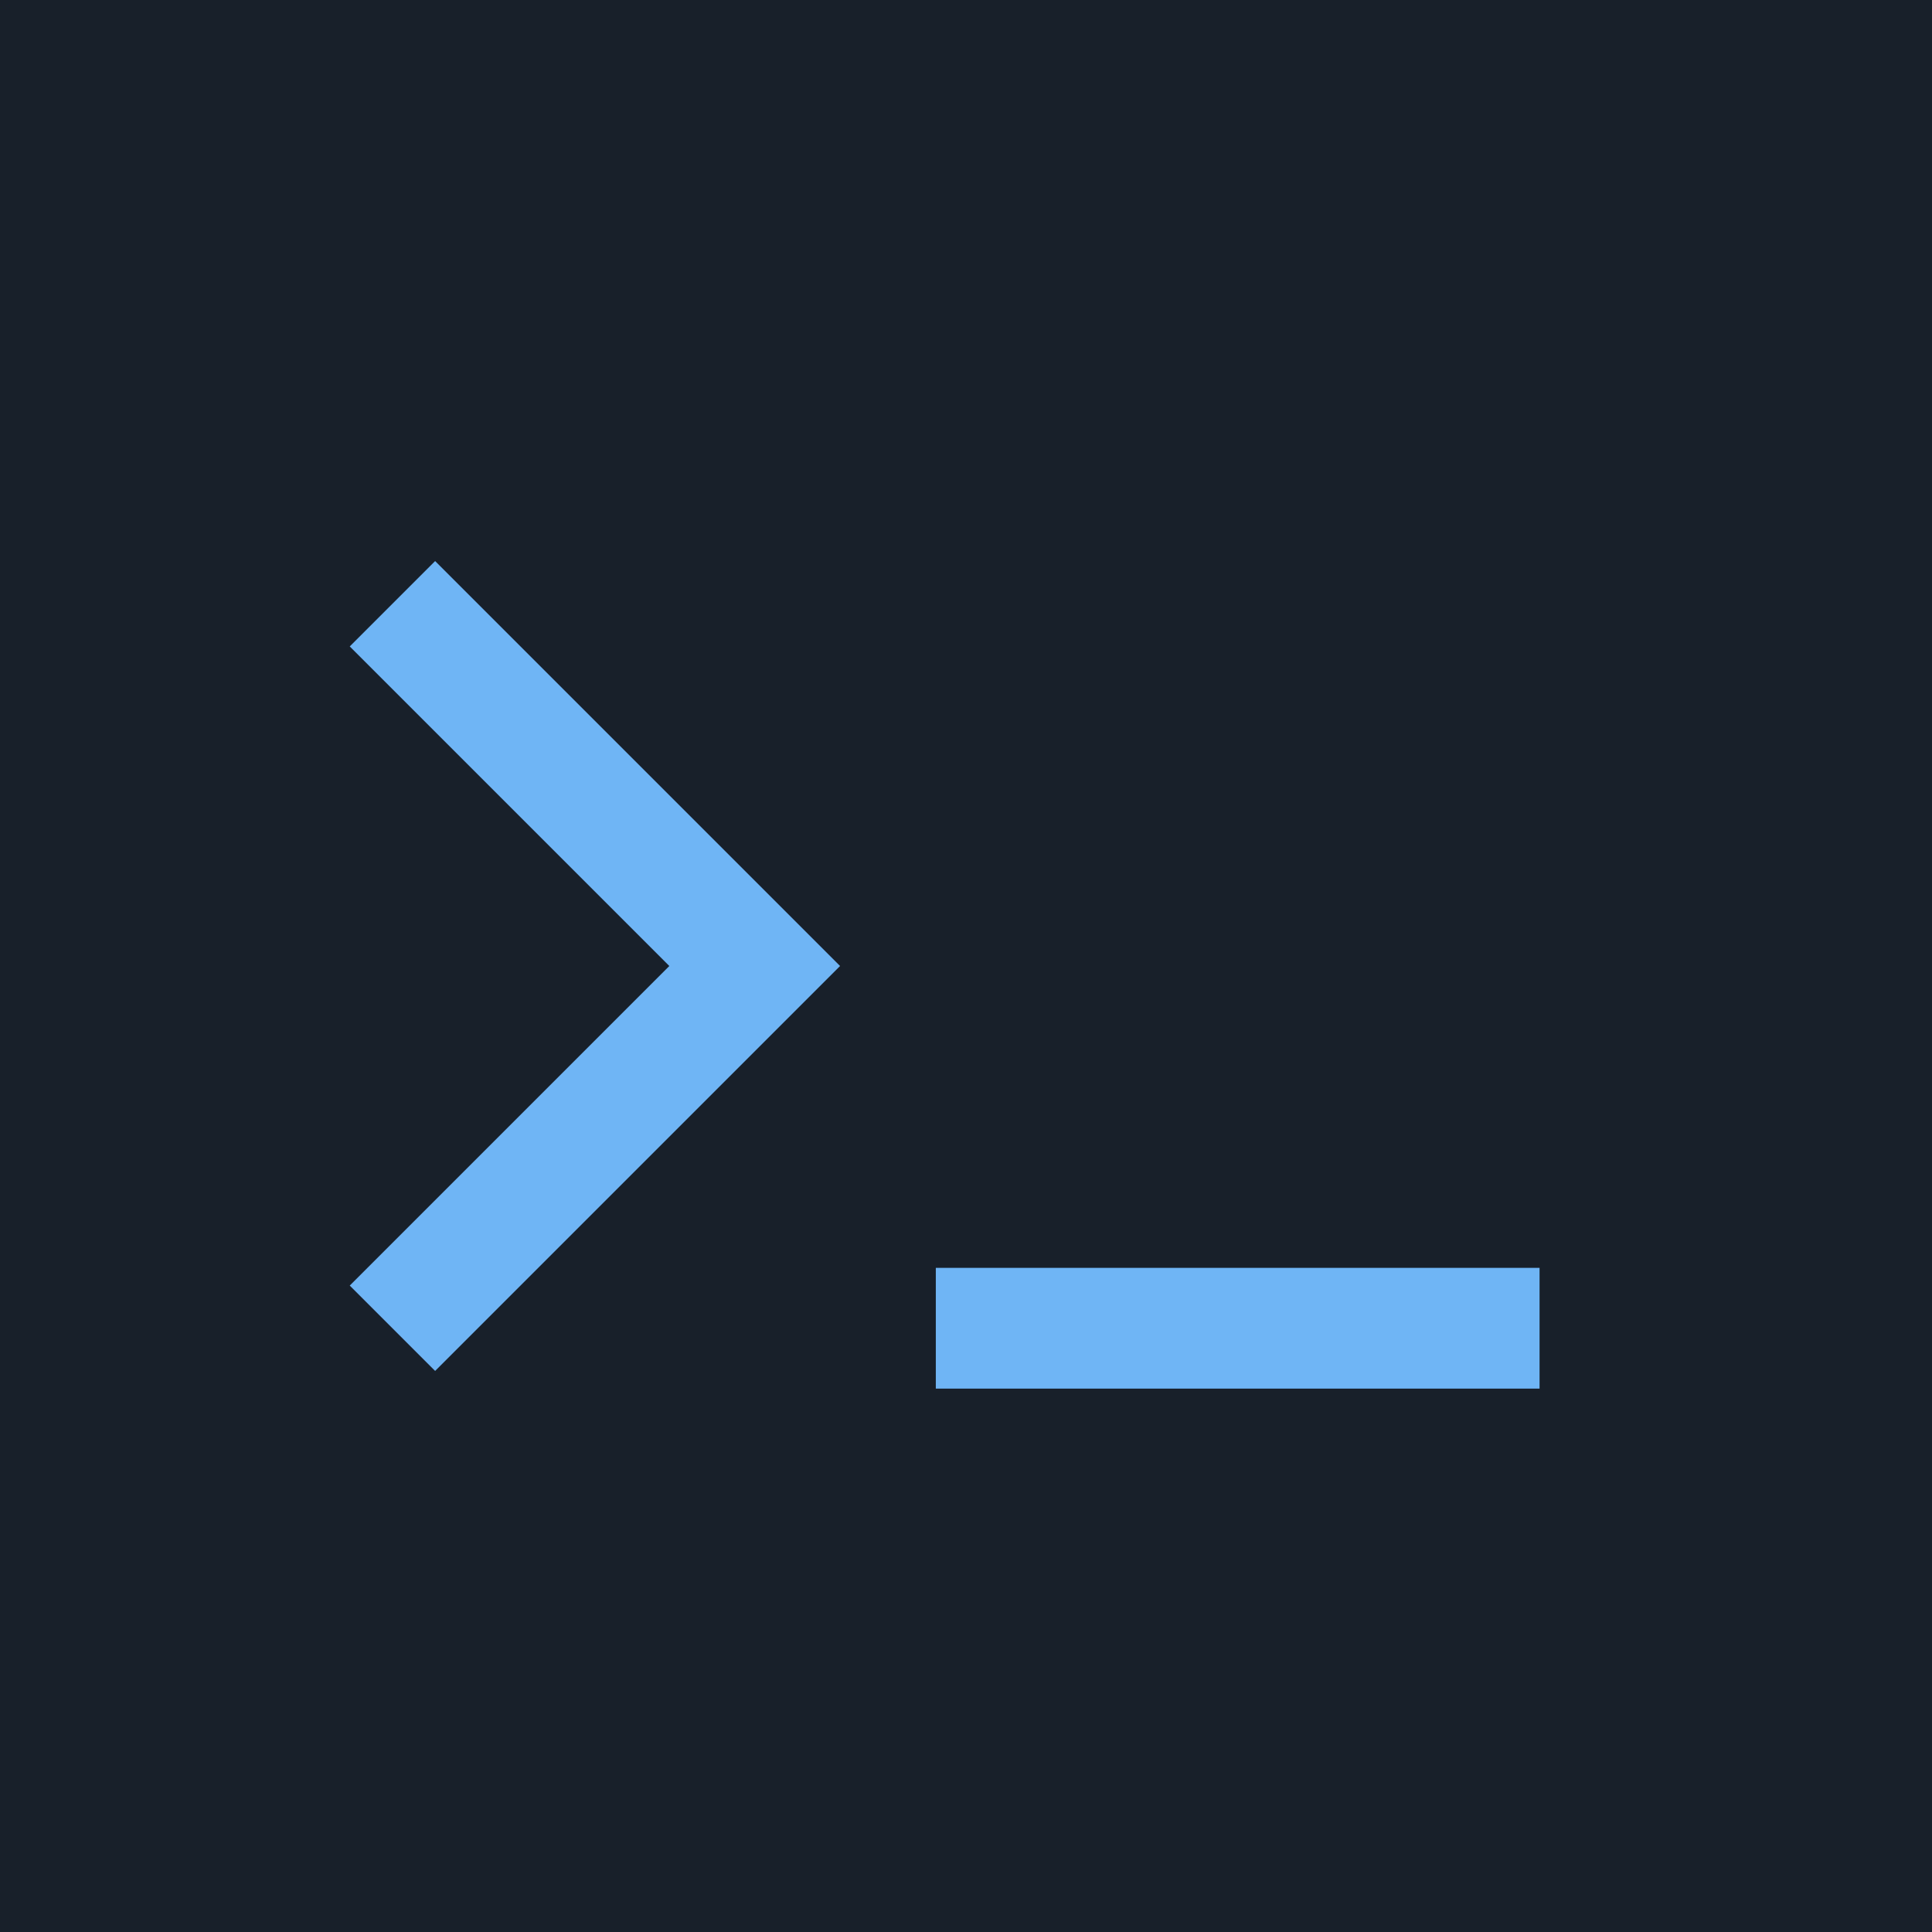
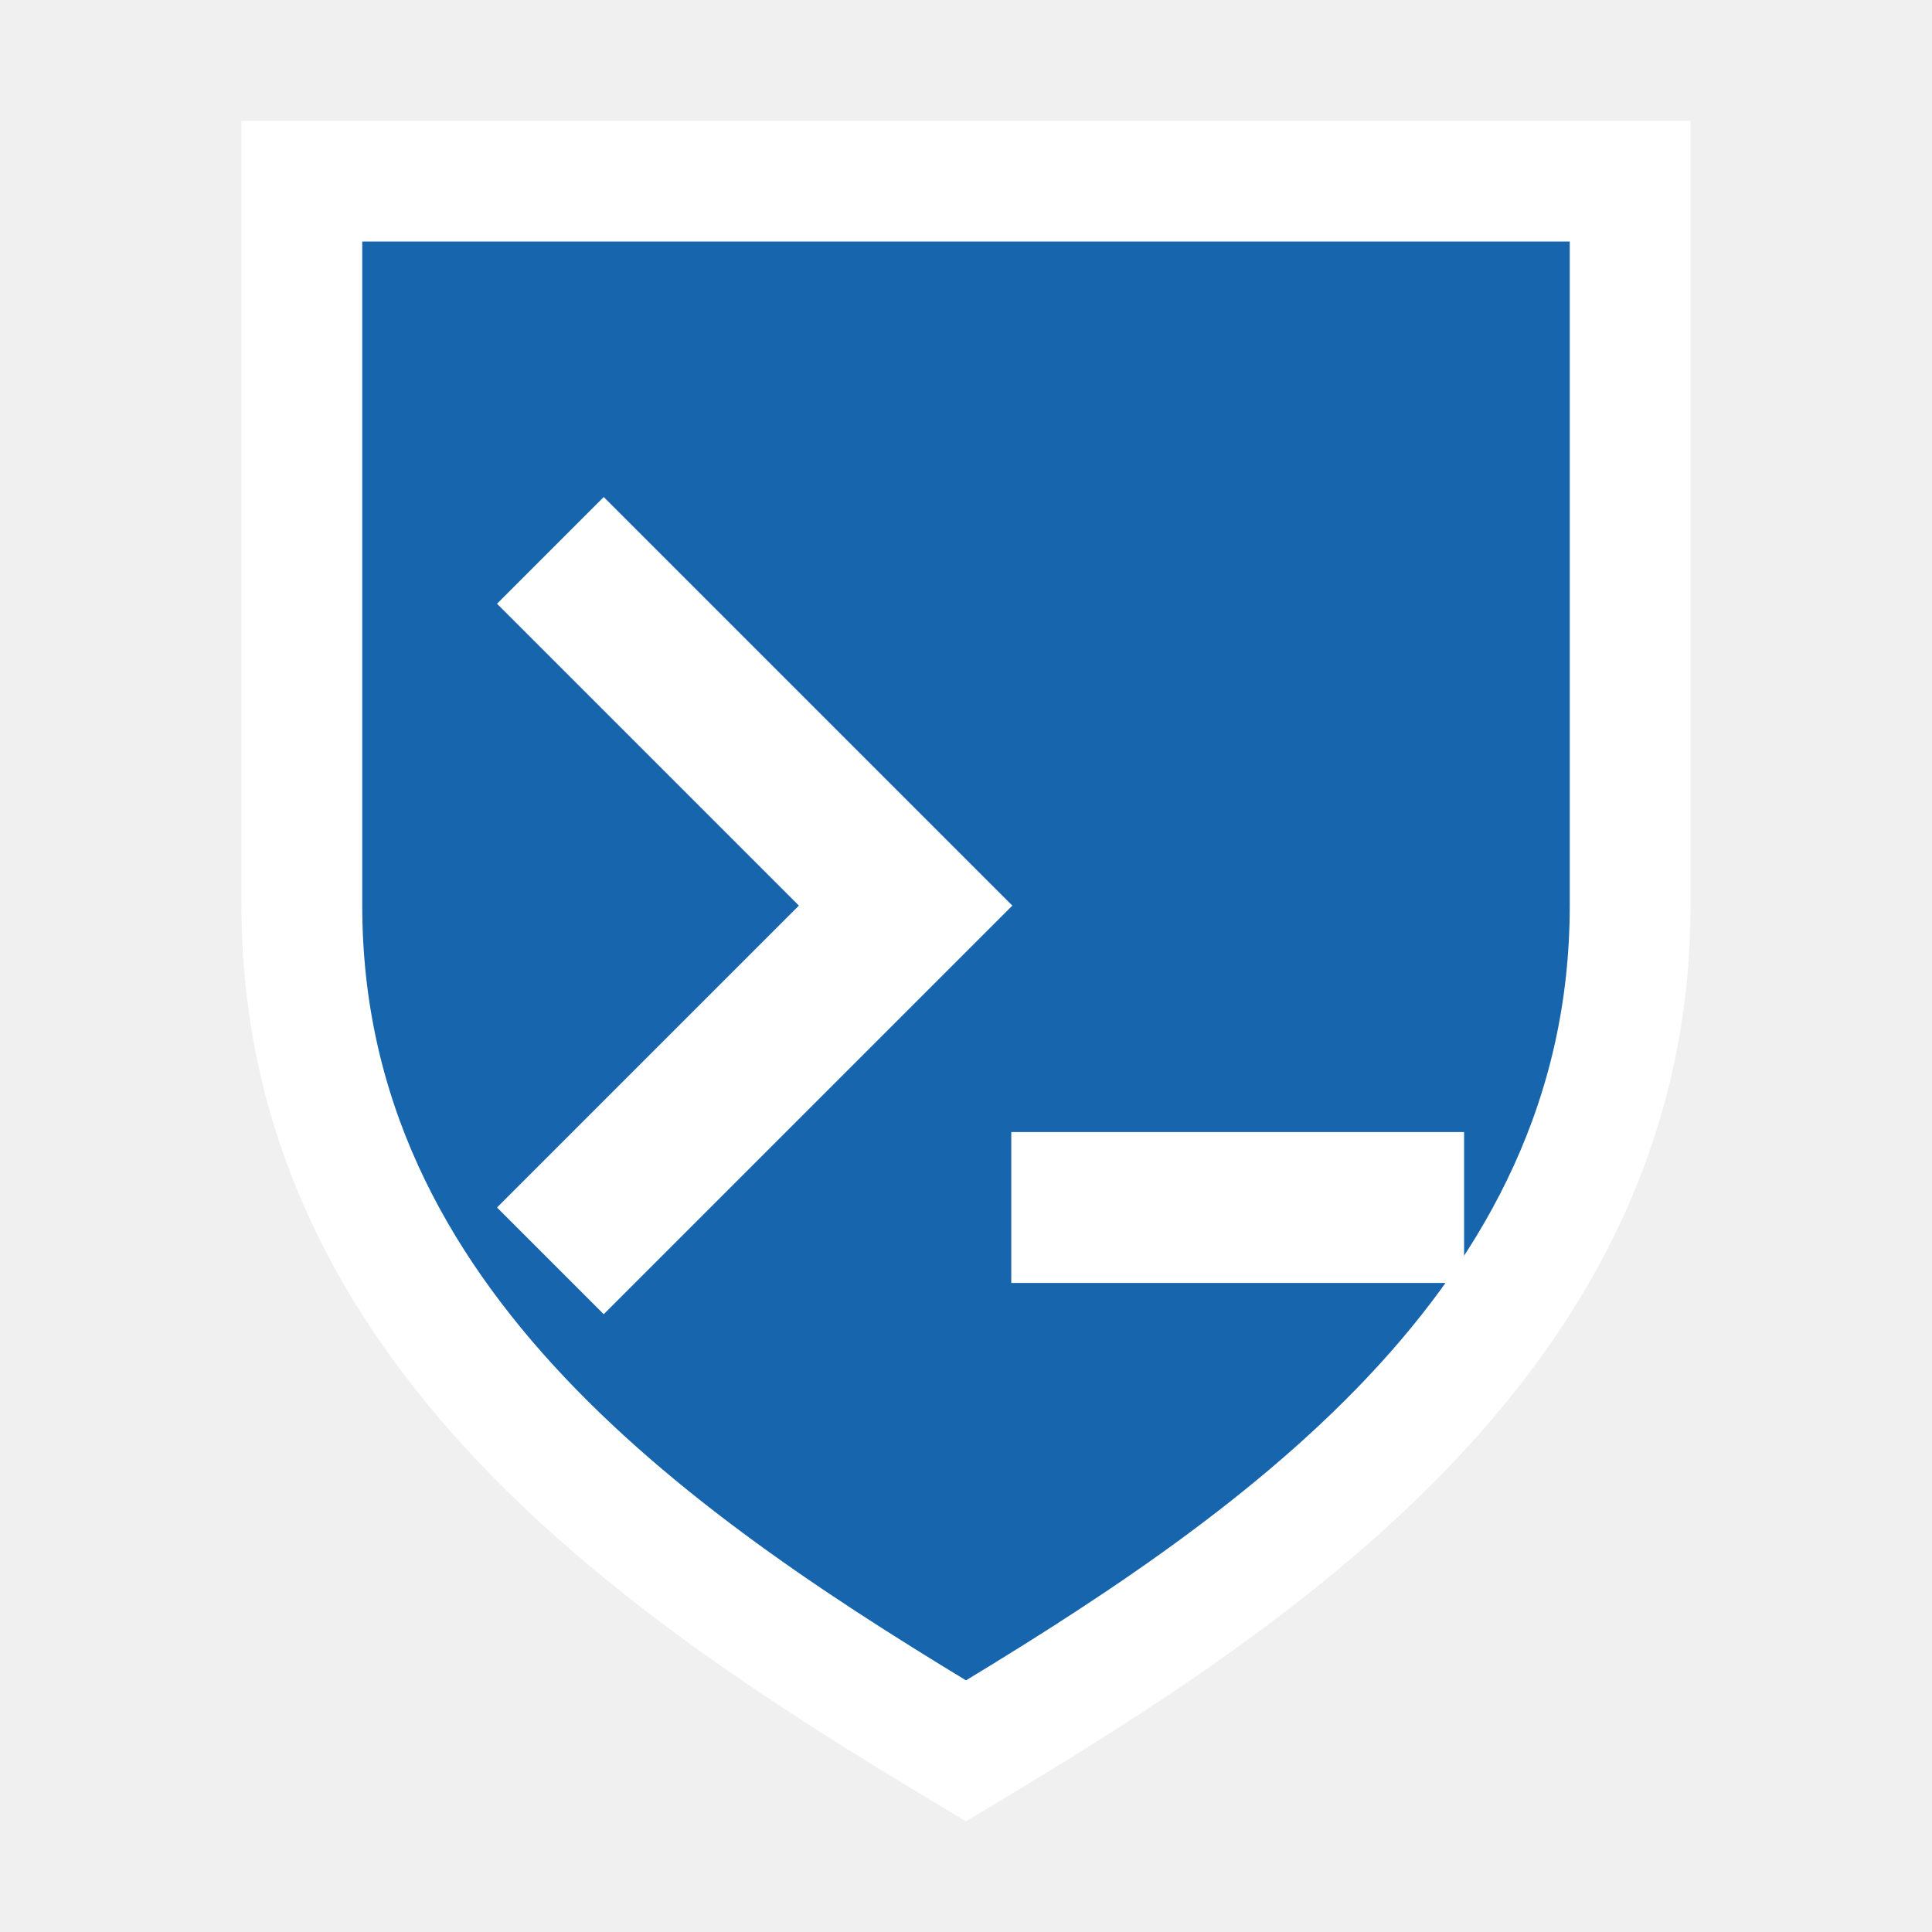
- <svg xmlns="http://www.w3.org/2000/svg" width="128" height="128" viewBox="0 0 128 128">
-   <rect width="128" height="128" fill="#18202a" />
-   <path d="M26 40l24 24-24 24M62 88h40" fill="none" stroke="#6fb5f5" stroke-width="8" />
+ <svg xmlns="http://www.w3.org/2000/svg" viewBox="0 0 32 32">
+   <path fill="#1765ad" stroke="#ffffff" stroke-width="2" d="M5 3h22v12c0 7-6 11-11 14C11 26 5 22 5 15Z" />
+   <path fill="none" stroke="#ffffff" stroke-width="2.5" stroke-linecap="square" stroke-linejoin="miter" d="m10 10 5 5-5 5m8 0h5" />
</svg>
